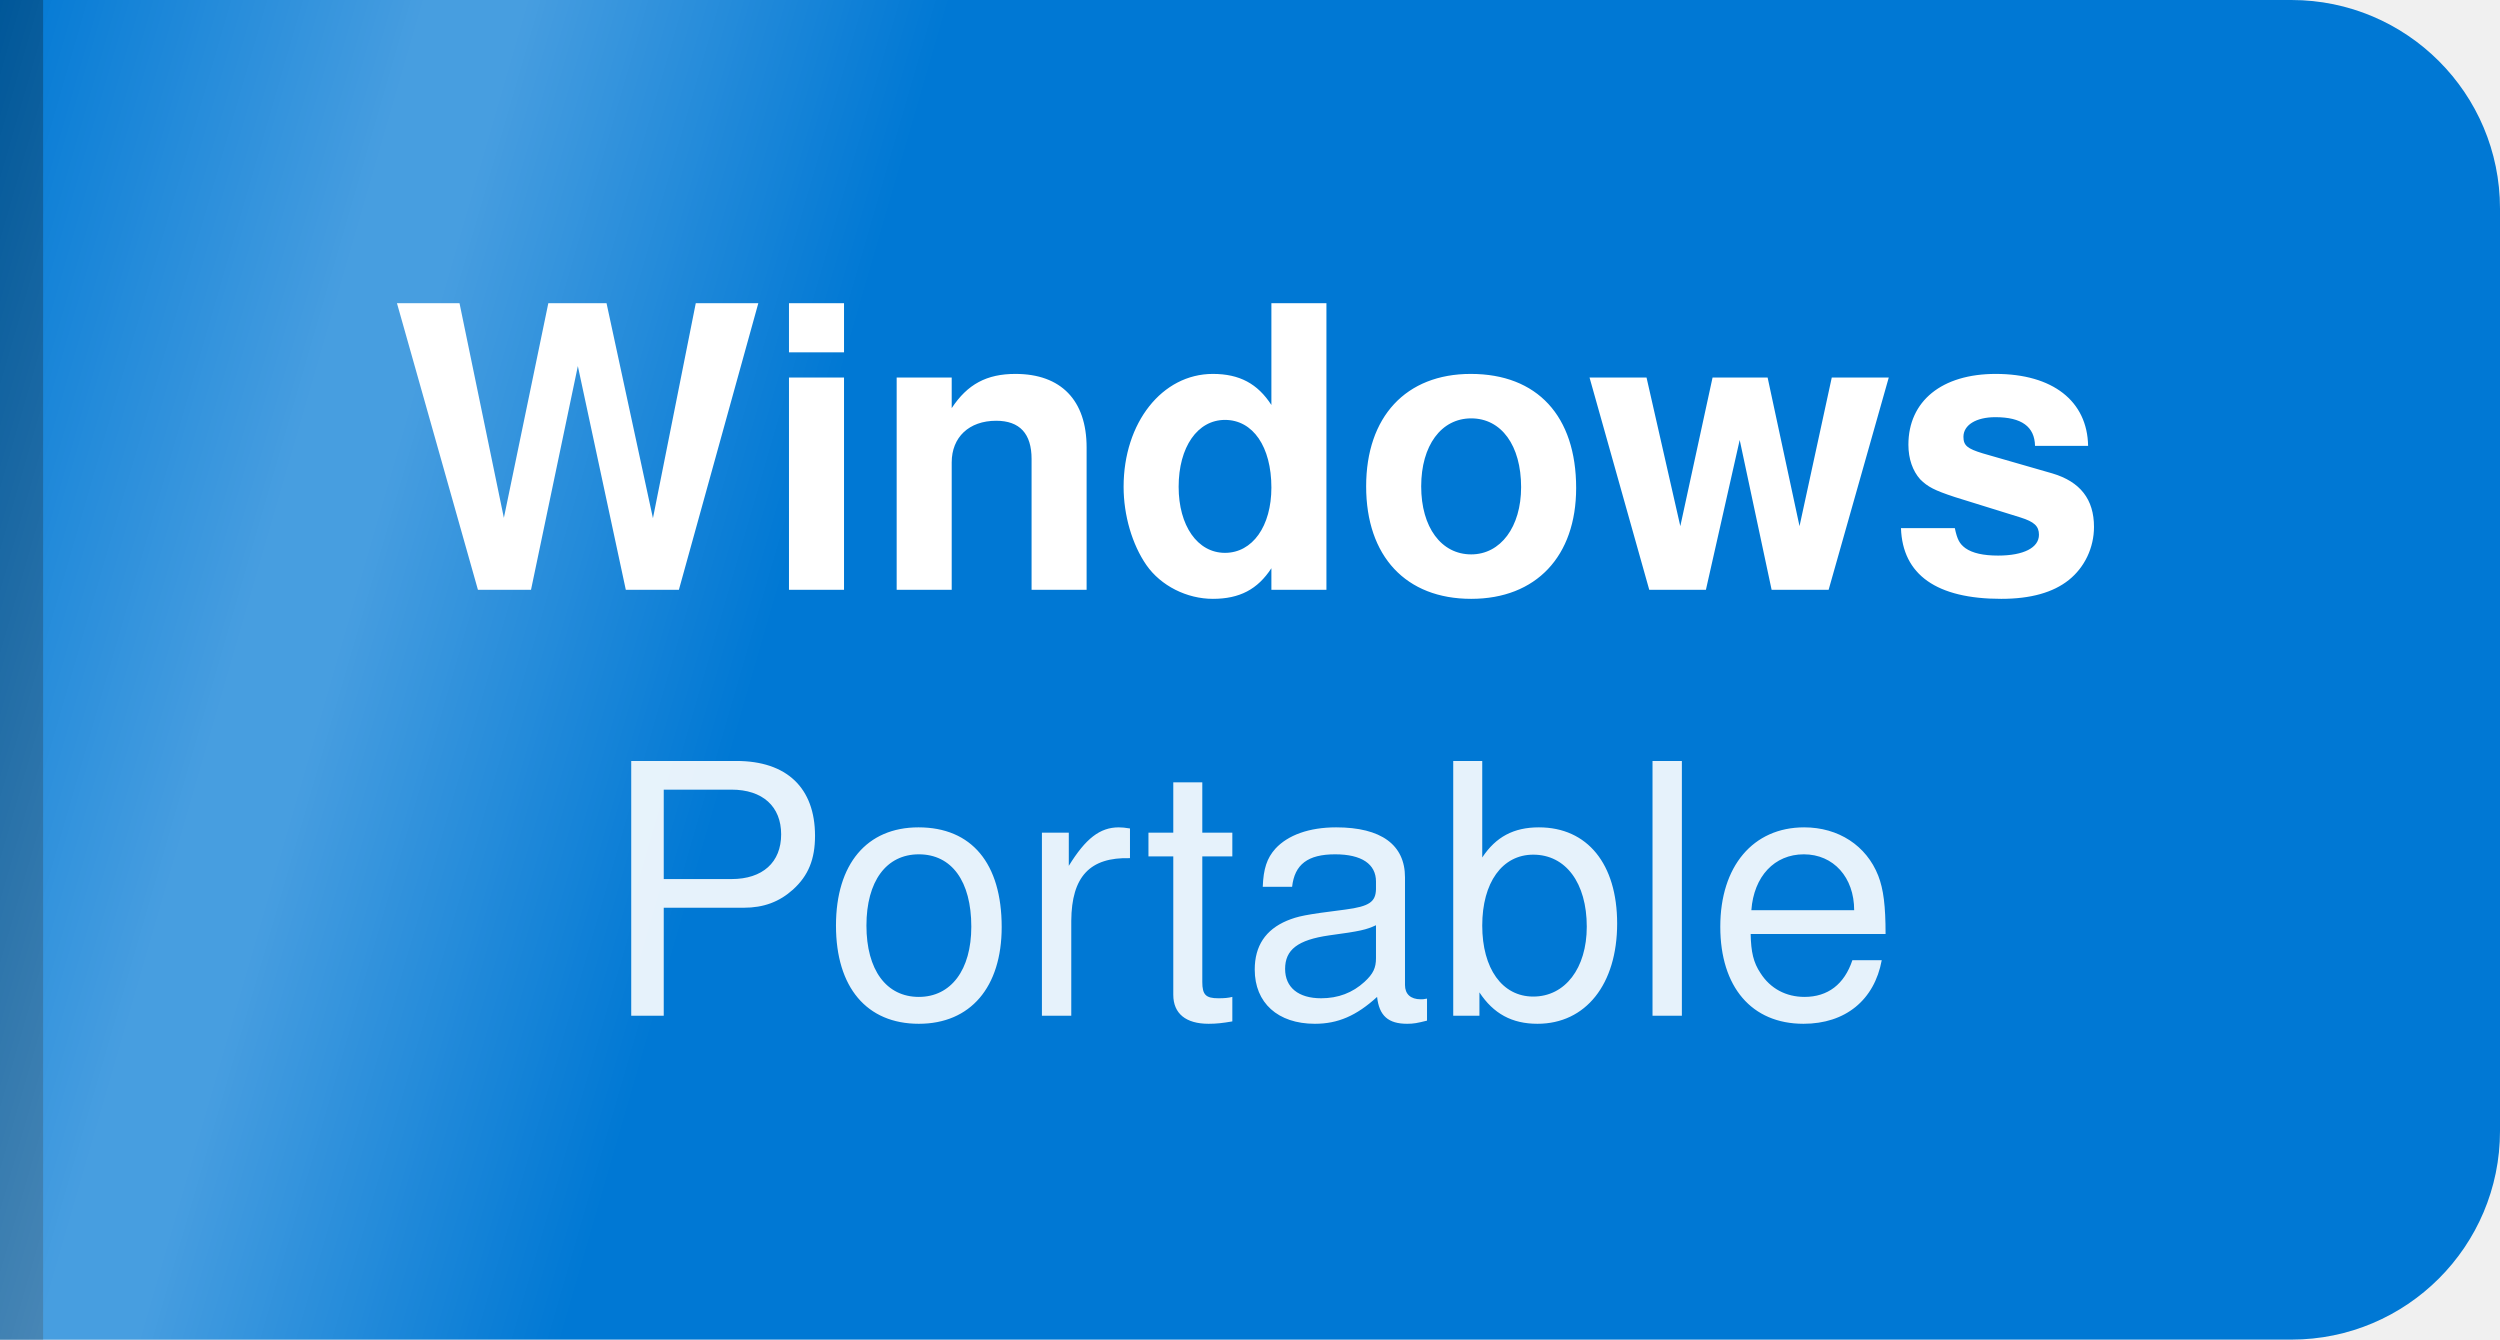
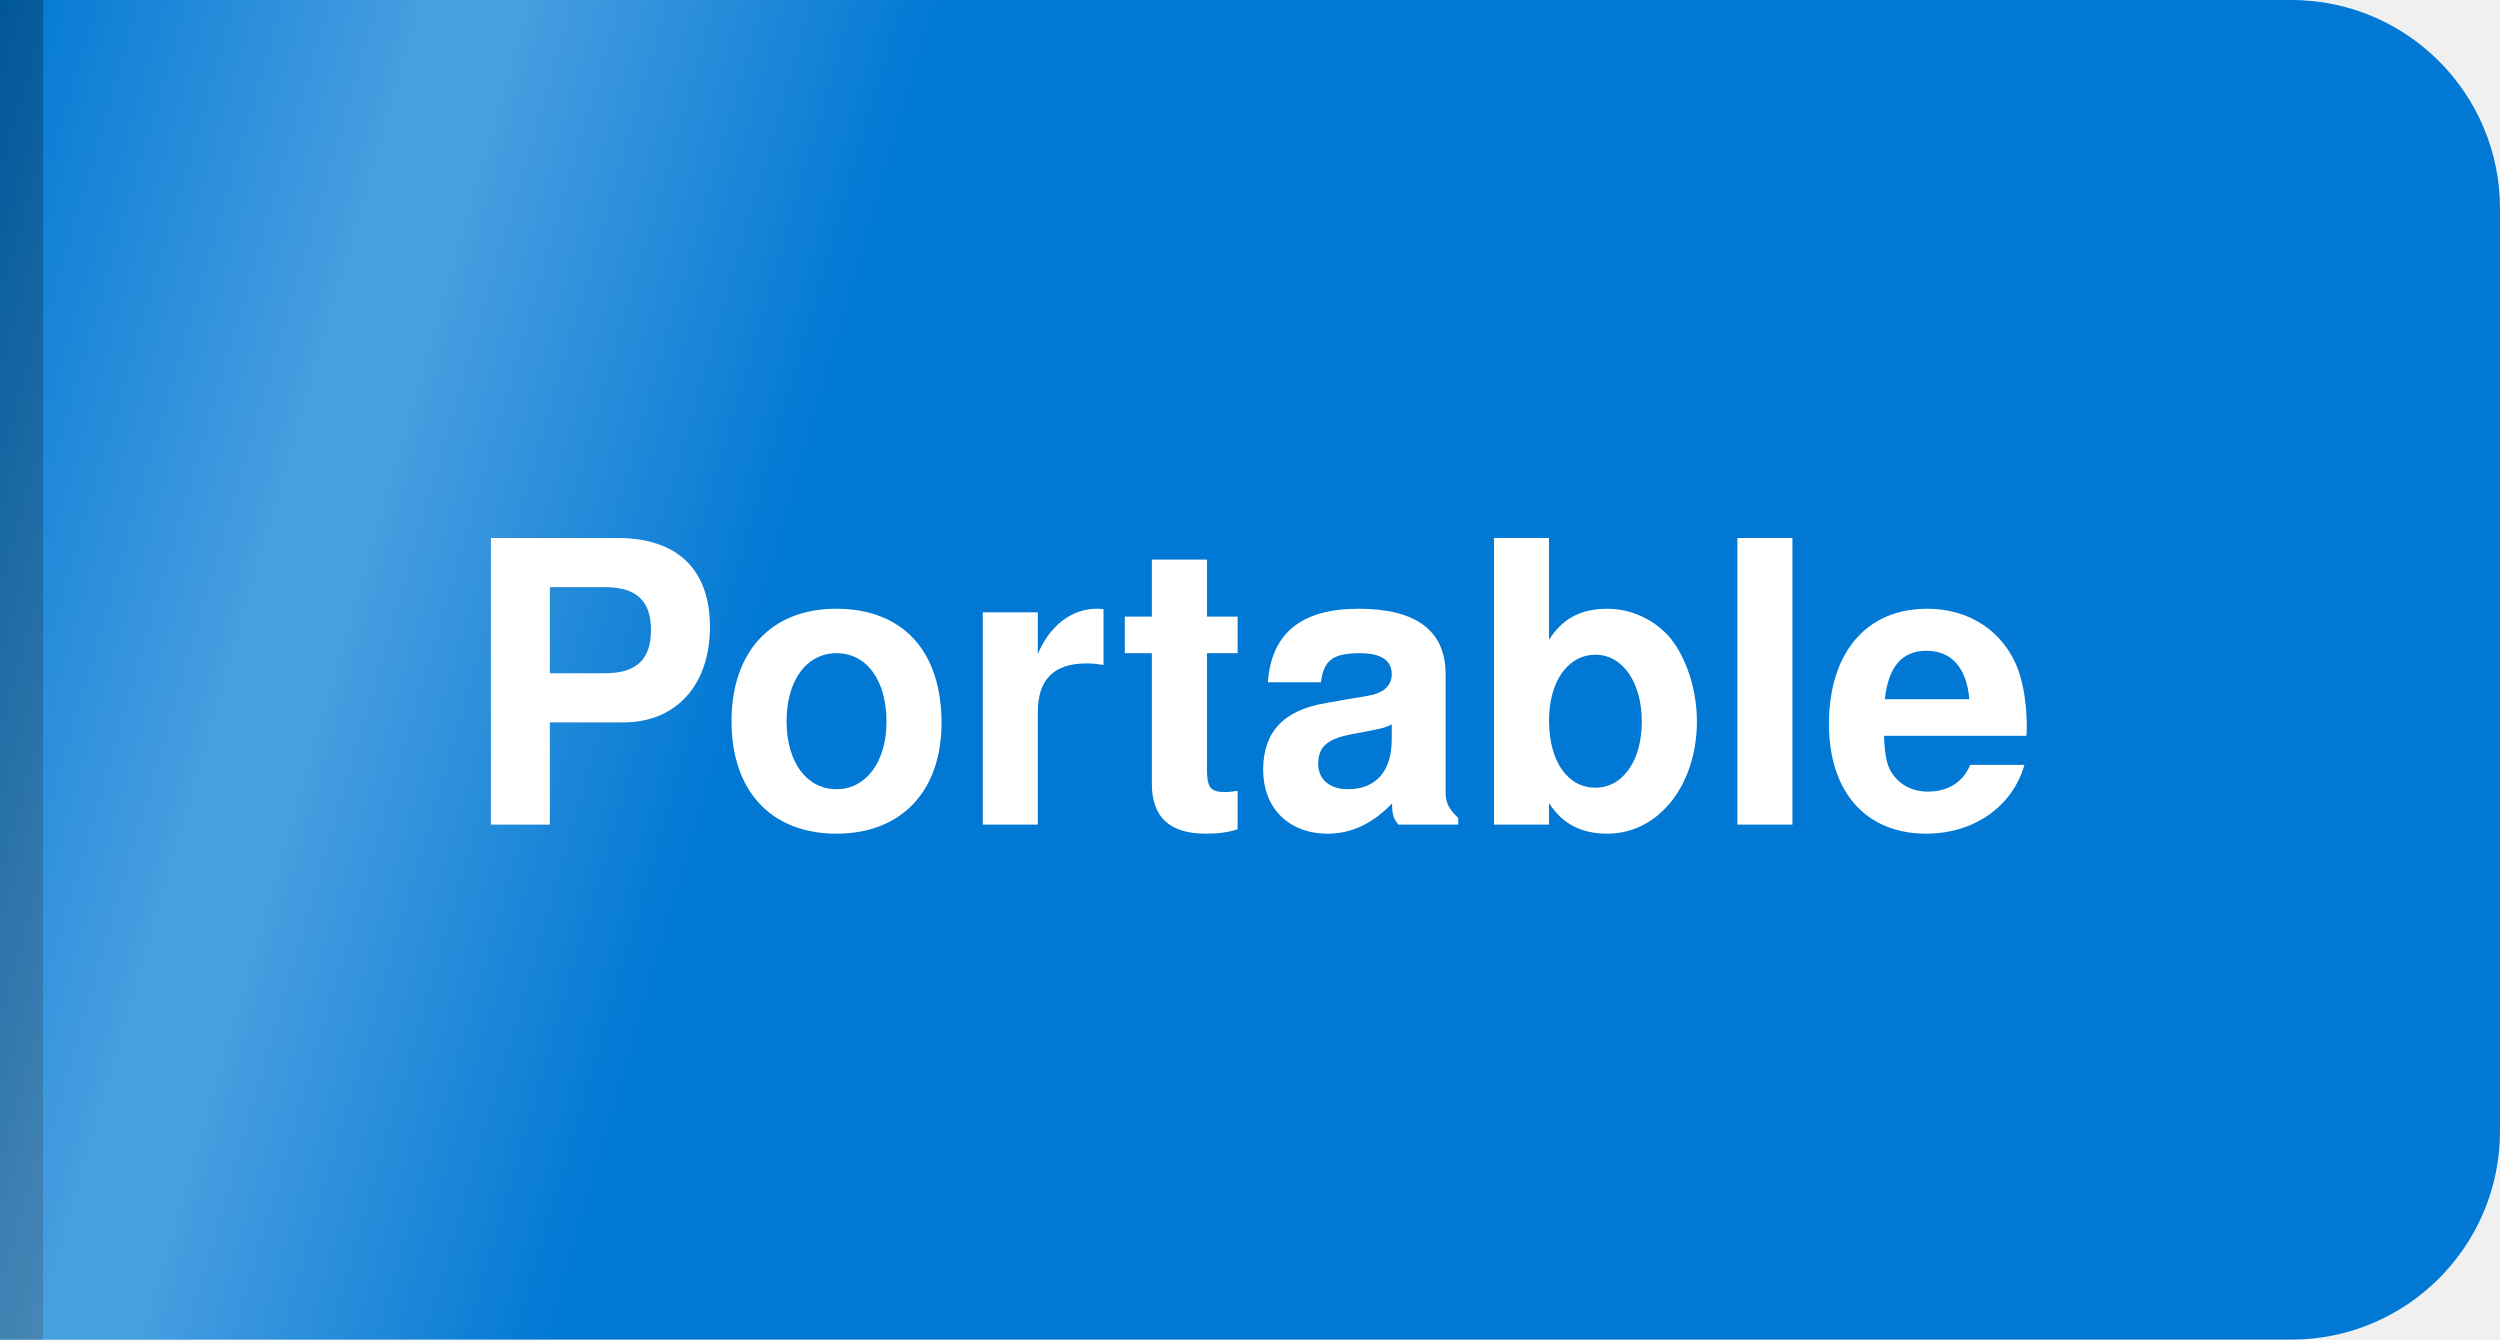
<svg xmlns="http://www.w3.org/2000/svg" viewBox="0 0 457.783 245.3" width="457.783" height="245.3" role="img" aria-label="Download the portable Windows app">
  <defs>
    <clipPath id="edge">
      <path d="M0,0 H419.583 A38.2,38.2 0 0 1 457.783,38.2 V207.1 A38.2,38.2 0 0 1 419.583,245.3 H0 V0 Z" />
    </clipPath>
    <linearGradient id="sheen" x1="0" y1="0" x2="1" y2="0">
      <stop offset="0" stop-color="#fff" stop-opacity="0" />
      <stop offset="0.45" stop-color="#fff" stop-opacity="0.28" />
      <stop offset="0.55" stop-color="#fff" stop-opacity="0.28" />
      <stop offset="1" stop-color="#fff" stop-opacity="0" />
    </linearGradient>
  </defs>
  <style>
    @keyframes pass {
      0%       { transform: translateX(-278.4px); }
-       6.90%   { transform: translateX(736.2px); }
+       6.14%   { transform: translateX(736.2px); }
      100%     { transform: translateX(736.2px); }
    }
-     .band { animation: pass 11.17s linear 5.836s infinite backwards; }
+     .band { animation: pass 12.556s linear 7.222s infinite backwards; }
    @media (prefers-reduced-motion: reduce) {
      .band { animation: none; opacity: 0; }
    }
  </style>
  <path d="M0,0 H419.583 A38.2,38.2 0 0 1 457.783,38.2 V207.1 A38.2,38.2 0 0 1 419.583,245.3 H0 V0 Z" fill="#0078d4" />
  <rect width="7.893" height="245.3" fill="#000" fill-opacity="0.28" />
-   <text x="228.892" y="108" text-anchor="middle" font-family="-apple-system, BlinkMacSystemFont, 'Segoe UI', Helvetica, Arial, sans-serif" font-size="72" font-weight="700" fill="#ffffff">Windows</text>
-   <text x="228.892" y="186" text-anchor="middle" font-family="-apple-system, BlinkMacSystemFont, 'Segoe UI', Helvetica, Arial, sans-serif" font-size="64" font-weight="400" fill="#ffffff" fill-opacity="0.9">Portable</text>
+   <text x="228.892" y="151" text-anchor="middle" font-family="-apple-system, BlinkMacSystemFont, 'Segoe UI', Helvetica, Arial, sans-serif" font-size="72" font-weight="700" fill="#ffffff">Portable</text>
  <g clip-path="url(#edge)">
    <g class="band">
      <rect x="0" y="-60" width="173.6" height="365.3" fill="url(#sheen)" transform="skewX(-16)" />
    </g>
  </g>
</svg>
